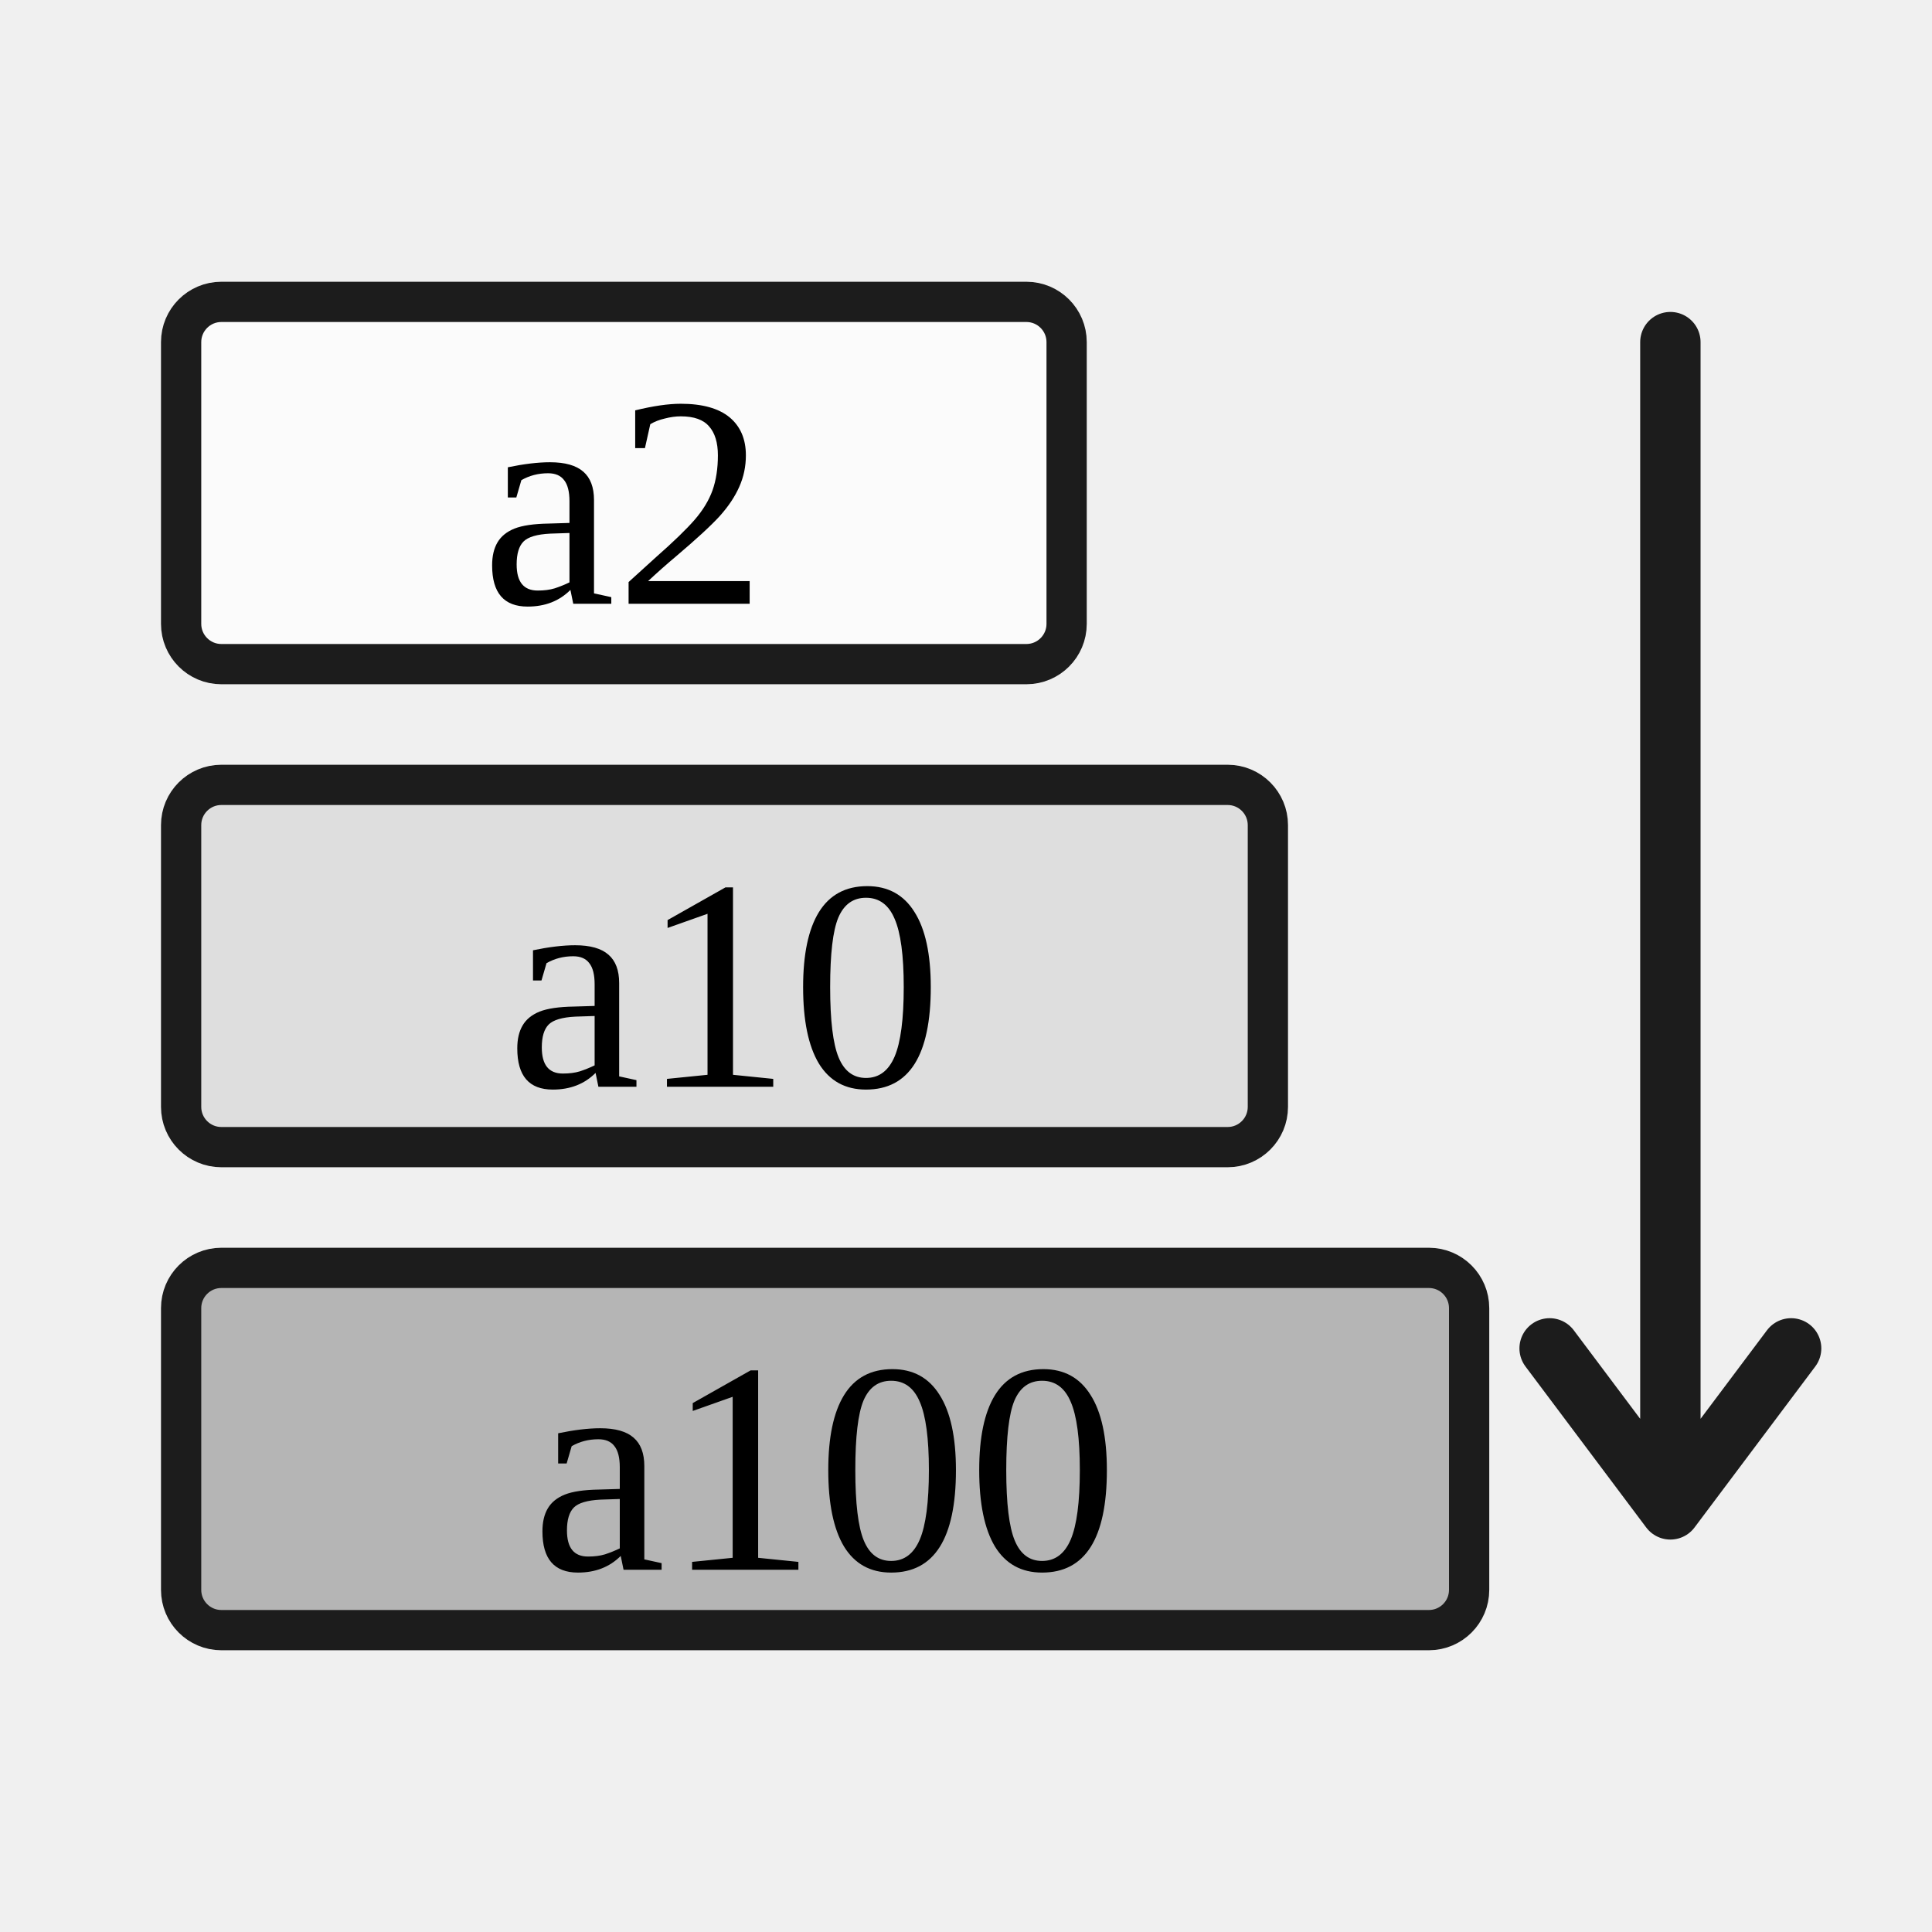
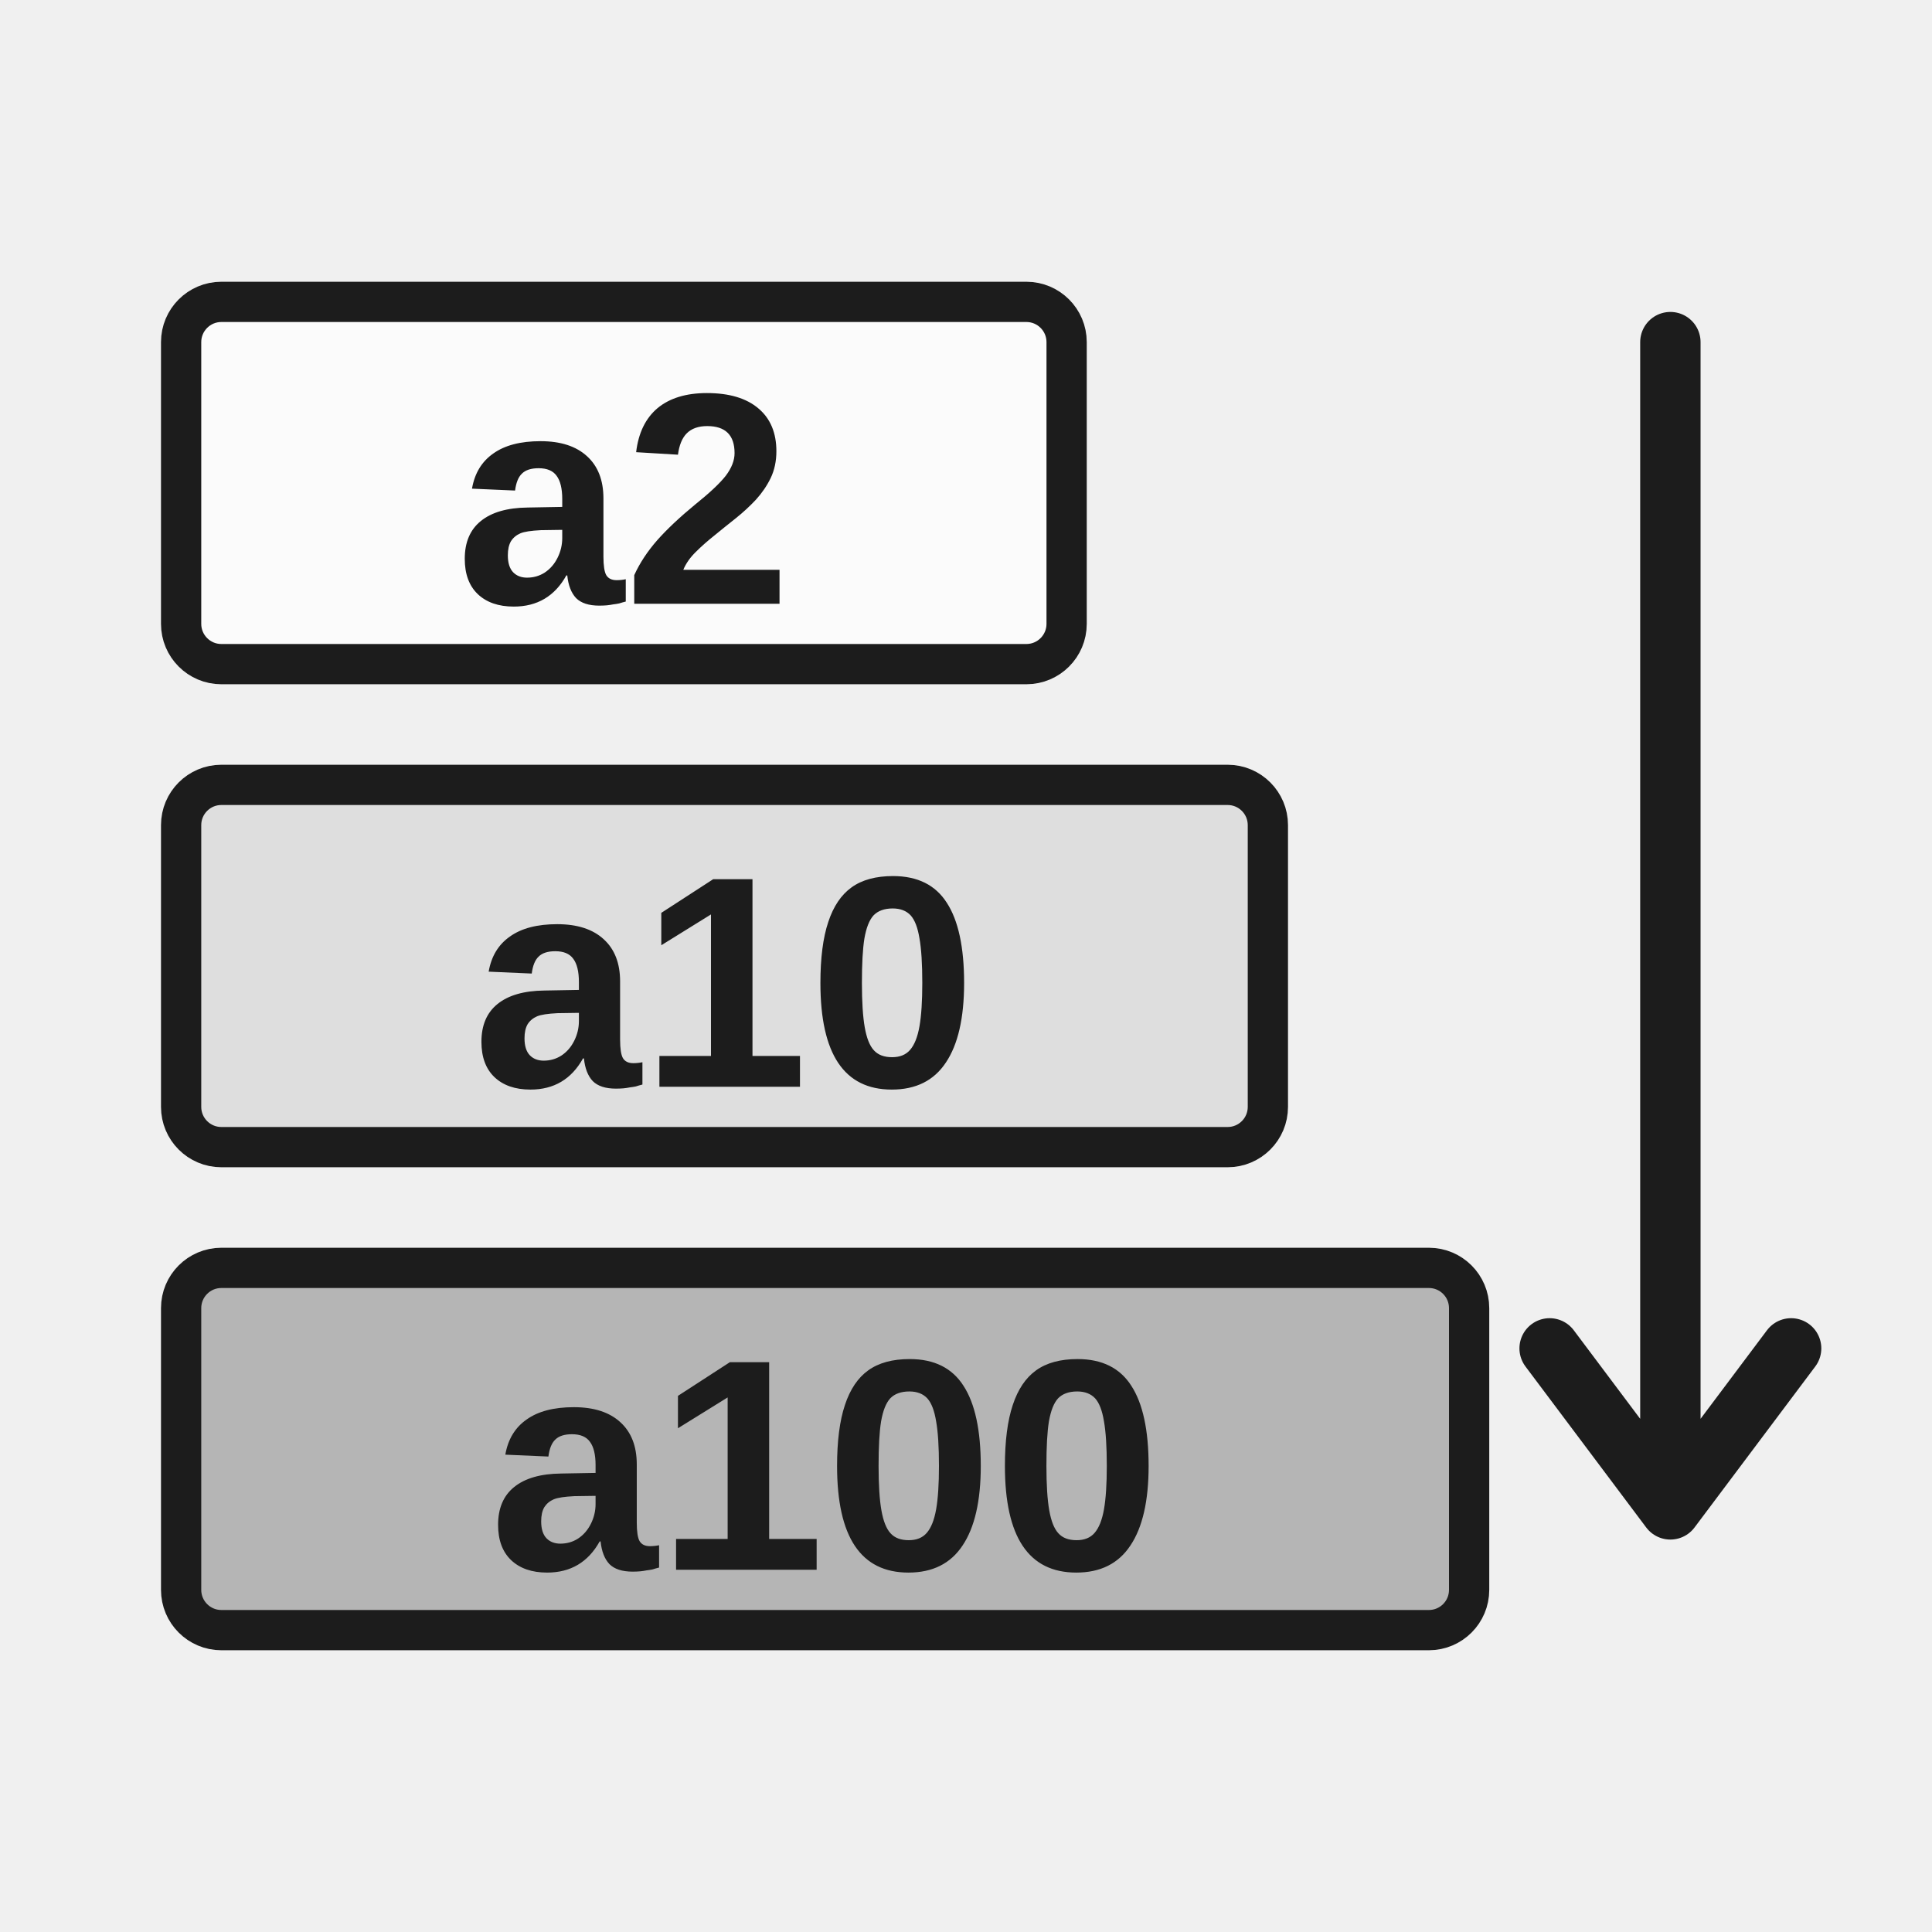
<svg xmlns="http://www.w3.org/2000/svg" viewBox="0 0 96 96" role="img" aria-label="Names sorted by the numbers in them">
-   <style>.o{stroke:#1c1c1c;stroke-width:2;stroke-linejoin:round;stroke-linecap:round}.n{fill:none}.a{fill:#fbfbfb}.b{fill:#dedede}.c{fill:#b5b5b5}.d{fill:#7d7d7d}.t{stroke:#1c1c1c;stroke-width:2;stroke-linecap:round;fill:none}.so{stroke:#1c1c1c}.sb{stroke:#dedede}.sa{stroke:#fbfbfb}@media (prefers-color-scheme:dark){.o,.t,.so{stroke:#fff}.a{fill:#848484}.b{fill:#4a4a4a}.c{fill:#242424}.d{fill:#000}.sb{stroke:#4a4a4a}.sa{stroke:#848484}}</style>
+   <style>.o{stroke:#1c1c1c;stroke-width:2;stroke-linejoin:round;stroke-linecap:round}.n{fill:none}.a{fill:#fbfbfb}.b{fill:#dedede}.c{fill:#b5b5b5}.d{fill:#7d7d7d}.t{stroke:#1c1c1c;stroke-width:2;stroke-linecap:round;fill:none}.so{stroke:#1c1c1c}.sb{stroke:#dedede}.sa{stroke:#fbfbfb}@media (prefers-color-scheme:dark){.o,.t,.so{stroke:#fff}.a{fill:#848484}.b{fill:#4a4a4a}.c{fill:#242424}.d{fill:#000}.sb{stroke:#4a4a4a}.sa{stroke:#848484}}.x{fill:#1c1c1c;font-weight:800;font-family:Archivo,'Helvetica Neue',Arial,sans-serif}@media (prefers-color-scheme:dark){.x{fill:#fff}}</style>
  <rect class="o a" x="9" y="15" width="44" height="18" rx="2" />
  <text class="x" x="31" y="30" font-size="15" text-anchor="middle">a2</text>
  <rect class="o b" x="9" y="39" width="54" height="18" rx="2" />
  <text class="x" x="36" y="54" font-size="15" text-anchor="middle">a10</text>
  <rect class="o c" x="9" y="63" width="64" height="18" rx="2" />
  <text class="x" x="41" y="78" font-size="15" text-anchor="middle">a100</text>
  <path class="o n" style="stroke-width:3" d="M83 17v58M77 67l6 8 6 -8" />
</svg>
